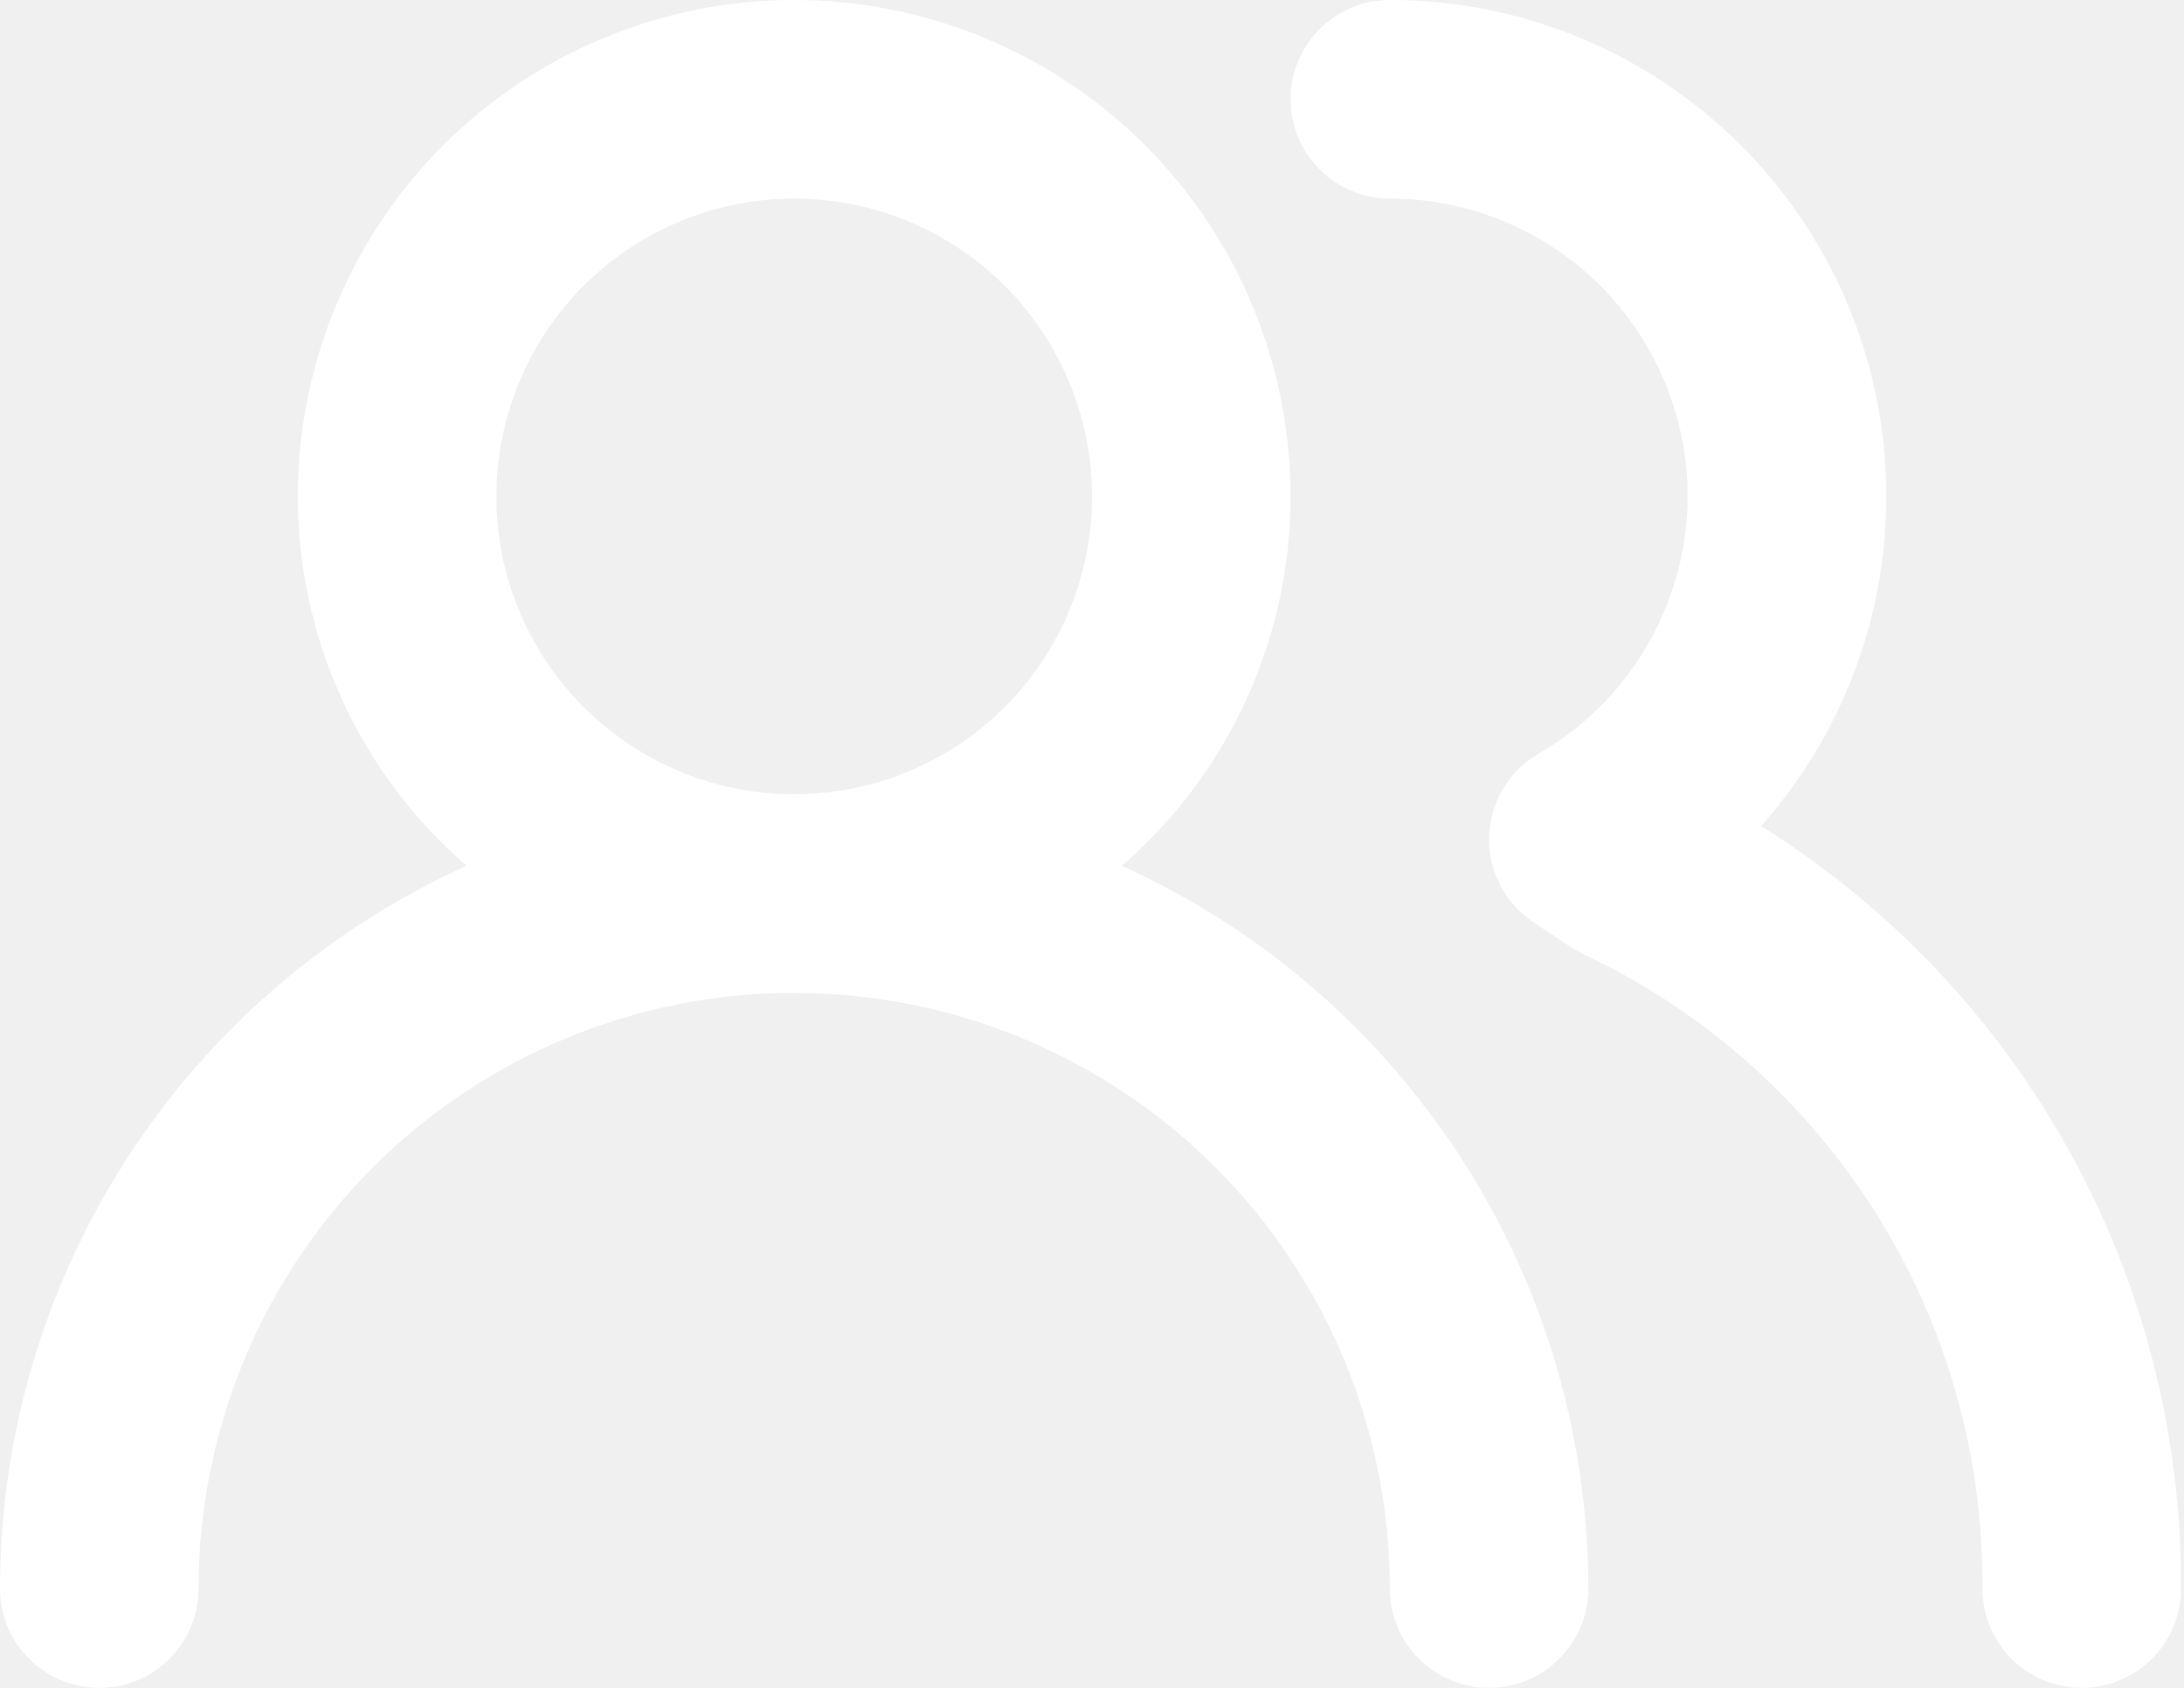
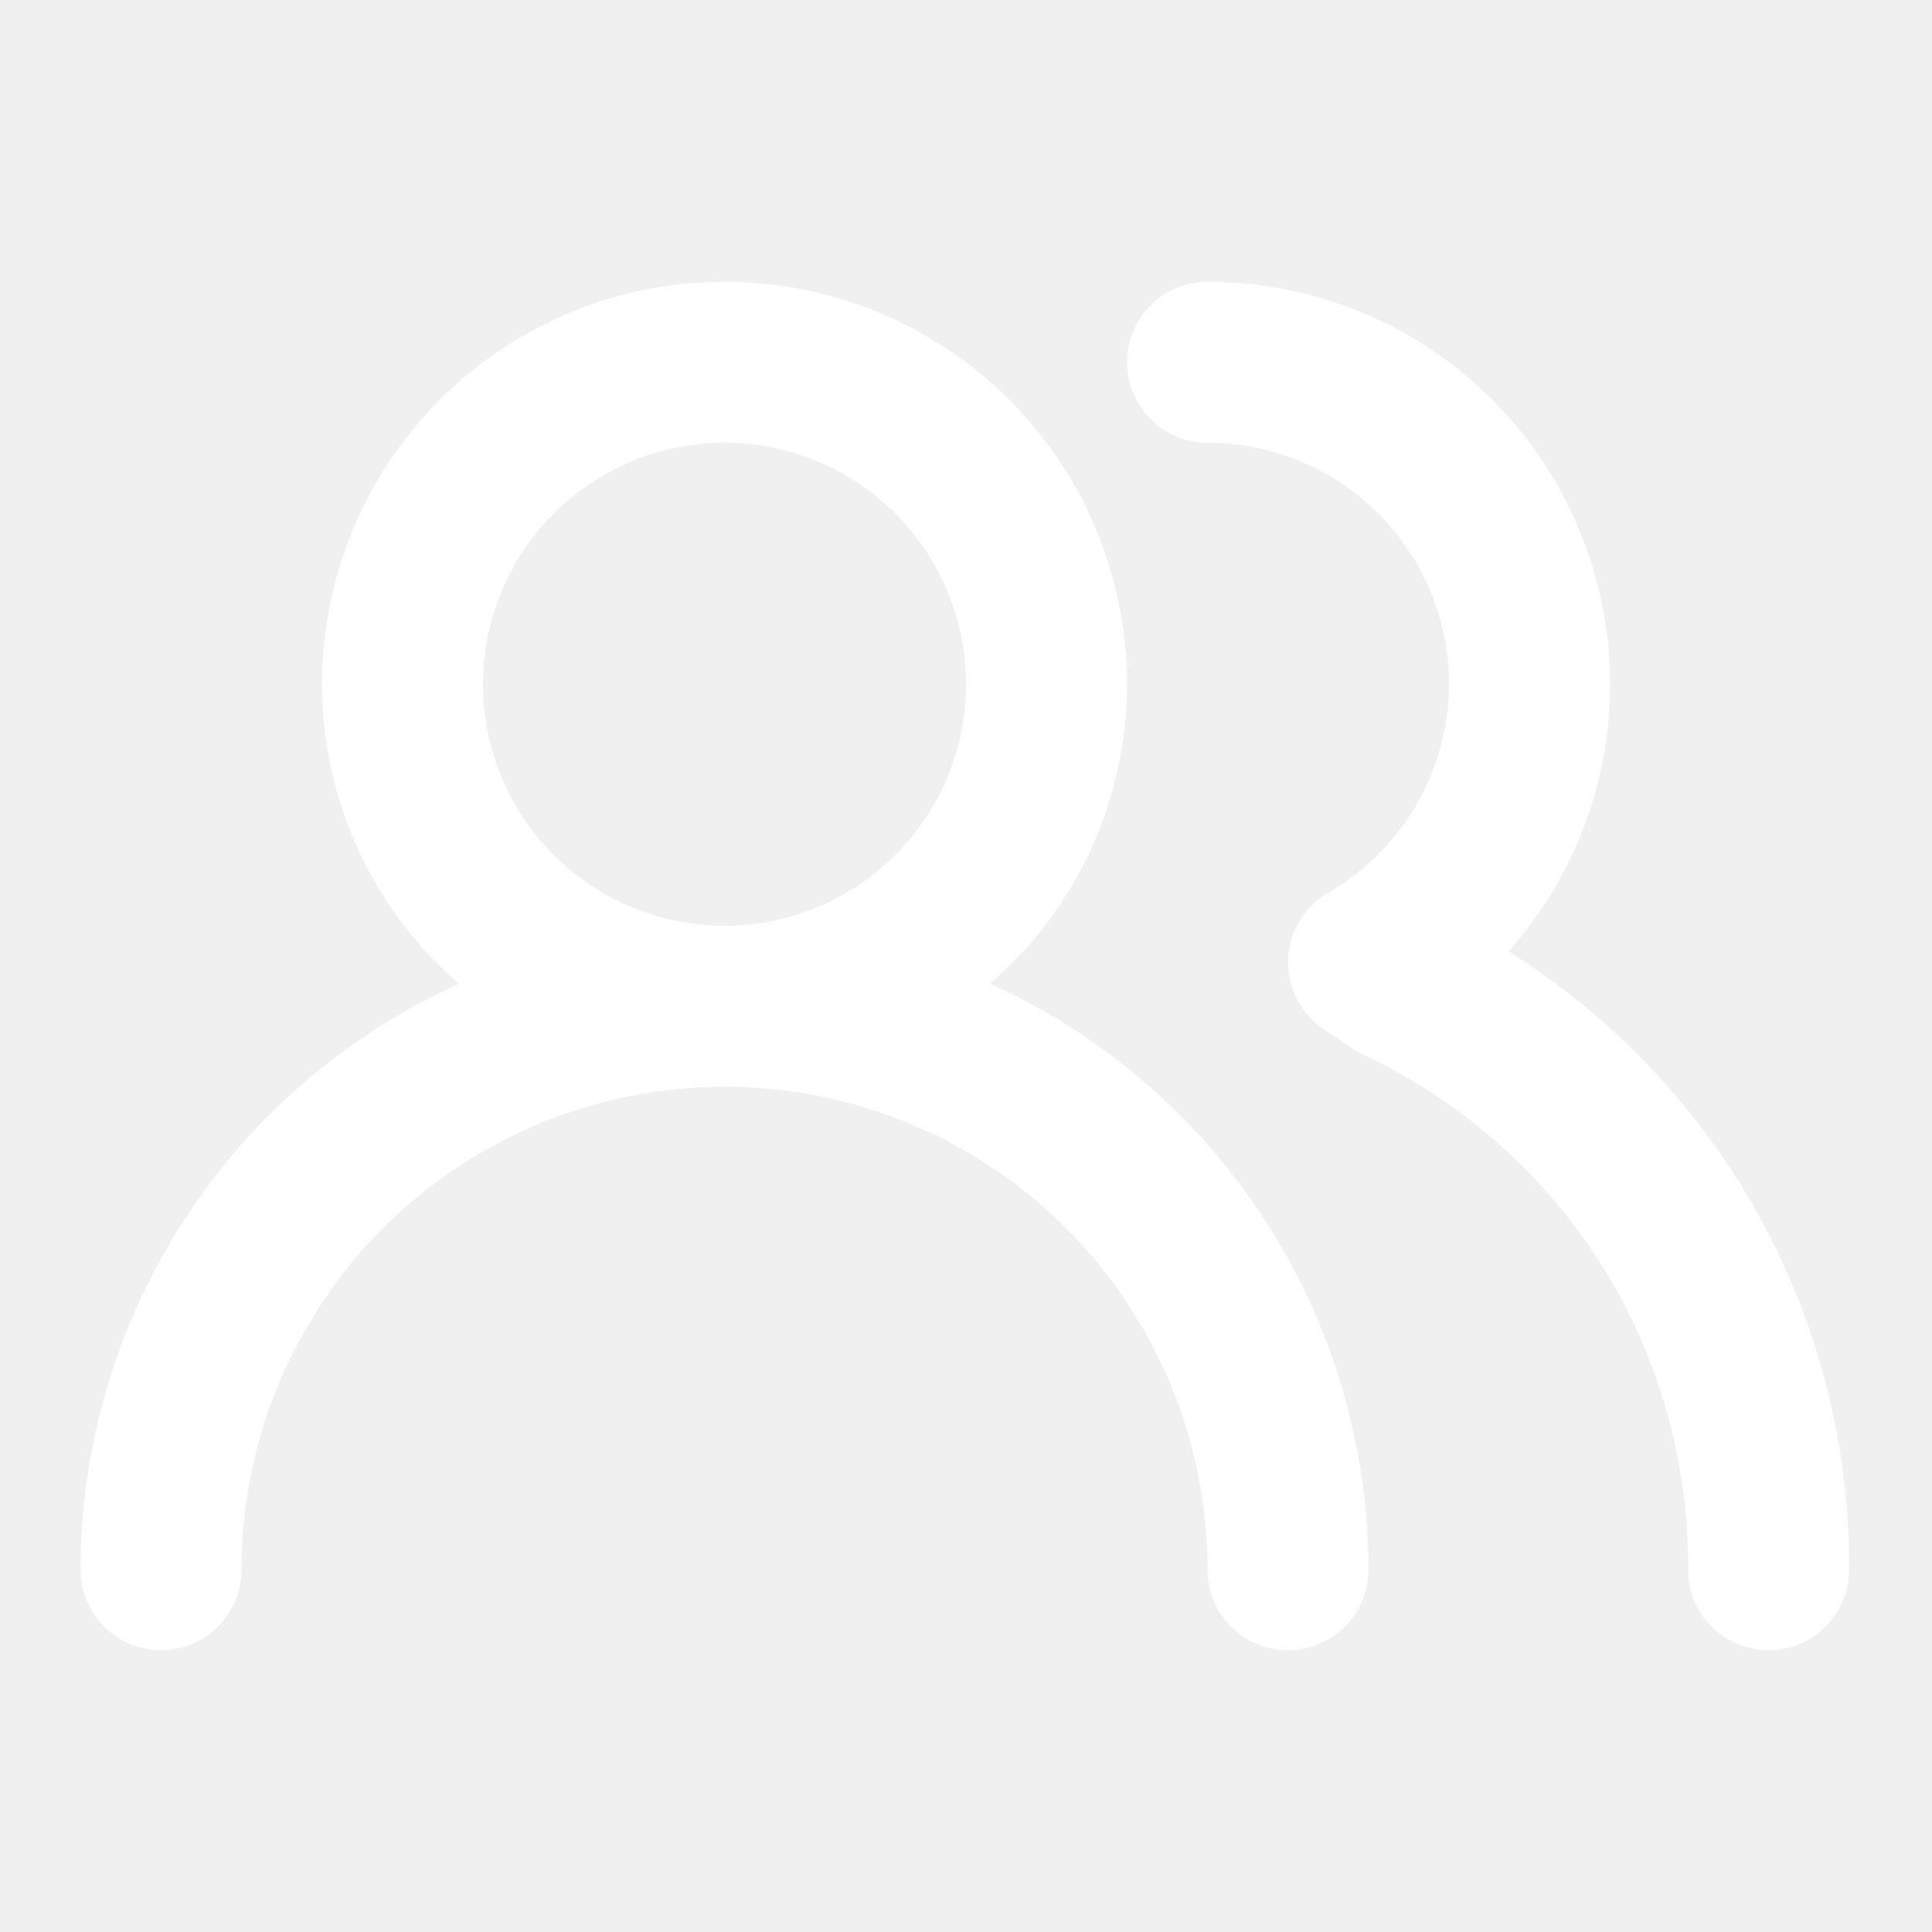
- <svg xmlns="http://www.w3.org/2000/svg" width="22" height="17" viewBox="0 0 22 17" fill="none">
-   <path d="M11.3 8.72C11.834 8.258 12.262 7.687 12.555 7.045C12.848 6.403 13 5.706 13 5C13 3.674 12.473 2.402 11.536 1.464C10.598 0.527 9.326 1.78911e-07 8 1.78911e-07C6.674 1.78911e-07 5.402 0.527 4.464 1.464C3.527 2.402 3 3.674 3 5C3 5.706 3.152 6.403 3.445 7.045C3.738 7.687 4.166 8.258 4.7 8.72C3.3 9.354 2.112 10.377 1.279 11.668C0.445 12.96 0.001 14.463 0 16C0 16.265 0.105 16.52 0.293 16.707C0.48 16.895 0.735 17 1 17C1.265 17 1.52 16.895 1.707 16.707C1.895 16.52 2 16.265 2 16C2 14.409 2.632 12.883 3.757 11.757C4.883 10.632 6.409 10 8 10C9.591 10 11.117 10.632 12.243 11.757C13.368 12.883 14 14.409 14 16C14 16.265 14.105 16.52 14.293 16.707C14.48 16.895 14.735 17 15 17C15.265 17 15.52 16.895 15.707 16.707C15.895 16.52 16 16.265 16 16C15.998 14.463 15.555 12.96 14.721 11.668C13.887 10.377 12.7 9.354 11.3 8.72ZM8 8C7.407 8 6.827 7.824 6.333 7.494C5.84 7.165 5.455 6.696 5.228 6.148C5.001 5.6 4.942 4.997 5.058 4.415C5.173 3.833 5.459 3.298 5.879 2.879C6.298 2.459 6.833 2.173 7.415 2.058C7.997 1.942 8.6 2.001 9.148 2.228C9.696 2.455 10.165 2.84 10.494 3.333C10.824 3.827 11 4.407 11 5C11 5.796 10.684 6.559 10.121 7.121C9.559 7.684 8.796 8 8 8ZM17.74 8.32C18.38 7.599 18.798 6.709 18.944 5.756C19.09 4.804 18.957 3.829 18.562 2.95C18.167 2.071 17.526 1.325 16.716 0.801C15.907 0.278 14.964 -0 14 1.78911e-07C13.735 1.78911e-07 13.48 0.105 13.293 0.293C13.105 0.48 13 0.735 13 1C13 1.265 13.105 1.52 13.293 1.707C13.48 1.895 13.735 2 14 2C14.796 2 15.559 2.316 16.121 2.879C16.684 3.441 17 4.204 17 5C16.999 5.525 16.859 6.041 16.596 6.495C16.333 6.95 15.955 7.327 15.5 7.59C15.352 7.676 15.228 7.798 15.14 7.945C15.053 8.092 15.005 8.259 15 8.43C14.996 8.6 15.035 8.768 15.114 8.918C15.192 9.069 15.308 9.197 15.45 9.29L15.84 9.55L15.97 9.62C17.175 10.192 18.192 11.096 18.901 12.226C19.61 13.357 19.98 14.666 19.97 16C19.97 16.265 20.075 16.52 20.263 16.707C20.45 16.895 20.705 17 20.97 17C21.235 17 21.49 16.895 21.677 16.707C21.865 16.52 21.97 16.265 21.97 16C21.978 14.465 21.594 12.954 20.854 11.61C20.113 10.266 19.041 9.133 17.74 8.32Z" fill="white" />
+ <svg xmlns="http://www.w3.org/2000/svg" width="24" height="24" viewBox="0 0 24 24" fill="none">
+   <path d="M12.3 12.22C12.834 11.758 13.262 11.187 13.555 10.545C13.848 9.903 14 9.206 14 8.5C14 7.174 13.473 5.902 12.536 4.964C11.598 4.027 10.326 3.5 9 3.5C7.674 3.5 6.402 4.027 5.464 4.964C4.527 5.902 4 7.174 4 8.5C4 9.206 4.152 9.903 4.445 10.545C4.738 11.187 5.166 11.758 5.7 12.22C4.3 12.854 3.112 13.877 2.279 15.168C1.446 16.46 1.001 17.963 1 19.5C1 19.765 1.105 20.02 1.293 20.207C1.48 20.395 1.735 20.5 2 20.5C2.265 20.5 2.52 20.395 2.707 20.207C2.895 20.02 3 19.765 3 19.5C3 17.909 3.632 16.383 4.757 15.257C5.883 14.132 7.409 13.5 9 13.5C10.591 13.5 12.117 14.132 13.243 15.257C14.368 16.383 15 17.909 15 19.5C15 19.765 15.105 20.02 15.293 20.207C15.48 20.395 15.735 20.5 16 20.5C16.265 20.5 16.52 20.395 16.707 20.207C16.895 20.02 17 19.765 17 19.5C16.998 17.963 16.555 16.46 15.721 15.168C14.887 13.877 13.7 12.854 12.3 12.22ZM9 11.5C8.407 11.5 7.827 11.324 7.333 10.994C6.84 10.665 6.455 10.196 6.228 9.648C6.001 9.1 5.942 8.497 6.058 7.915C6.173 7.333 6.459 6.798 6.879 6.379C7.298 5.959 7.833 5.673 8.415 5.558C8.997 5.442 9.6 5.501 10.148 5.728C10.696 5.955 11.165 6.34 11.494 6.833C11.824 7.327 12 7.907 12 8.5C12 9.296 11.684 10.059 11.121 10.621C10.559 11.184 9.796 11.5 9 11.5ZM18.74 11.82C19.38 11.099 19.798 10.209 19.944 9.256C20.09 8.304 19.957 7.329 19.562 6.45C19.167 5.571 18.526 4.825 17.716 4.301C16.907 3.778 15.964 3.5 15 3.5C14.735 3.5 14.48 3.605 14.293 3.793C14.105 3.98 14 4.235 14 4.5C14 4.765 14.105 5.02 14.293 5.207C14.48 5.395 14.735 5.5 15 5.5C15.796 5.5 16.559 5.816 17.121 6.379C17.684 6.941 18 7.704 18 8.5C17.999 9.025 17.859 9.541 17.596 9.995C17.333 10.45 16.955 10.827 16.5 11.09C16.352 11.175 16.228 11.298 16.14 11.445C16.053 11.592 16.005 11.759 16 11.93C15.996 12.1 16.035 12.268 16.114 12.418C16.192 12.569 16.308 12.697 16.45 12.79L16.84 13.05L16.97 13.12C18.175 13.692 19.192 14.596 19.901 15.726C20.61 16.857 20.98 18.166 20.97 19.5C20.97 19.765 21.075 20.02 21.263 20.207C21.45 20.395 21.705 20.5 21.97 20.5C22.235 20.5 22.49 20.395 22.677 20.207C22.865 20.02 22.97 19.765 22.97 19.5C22.978 17.965 22.594 16.454 21.854 15.11C21.113 13.766 20.041 12.633 18.74 11.82Z" fill="white" />
</svg>
